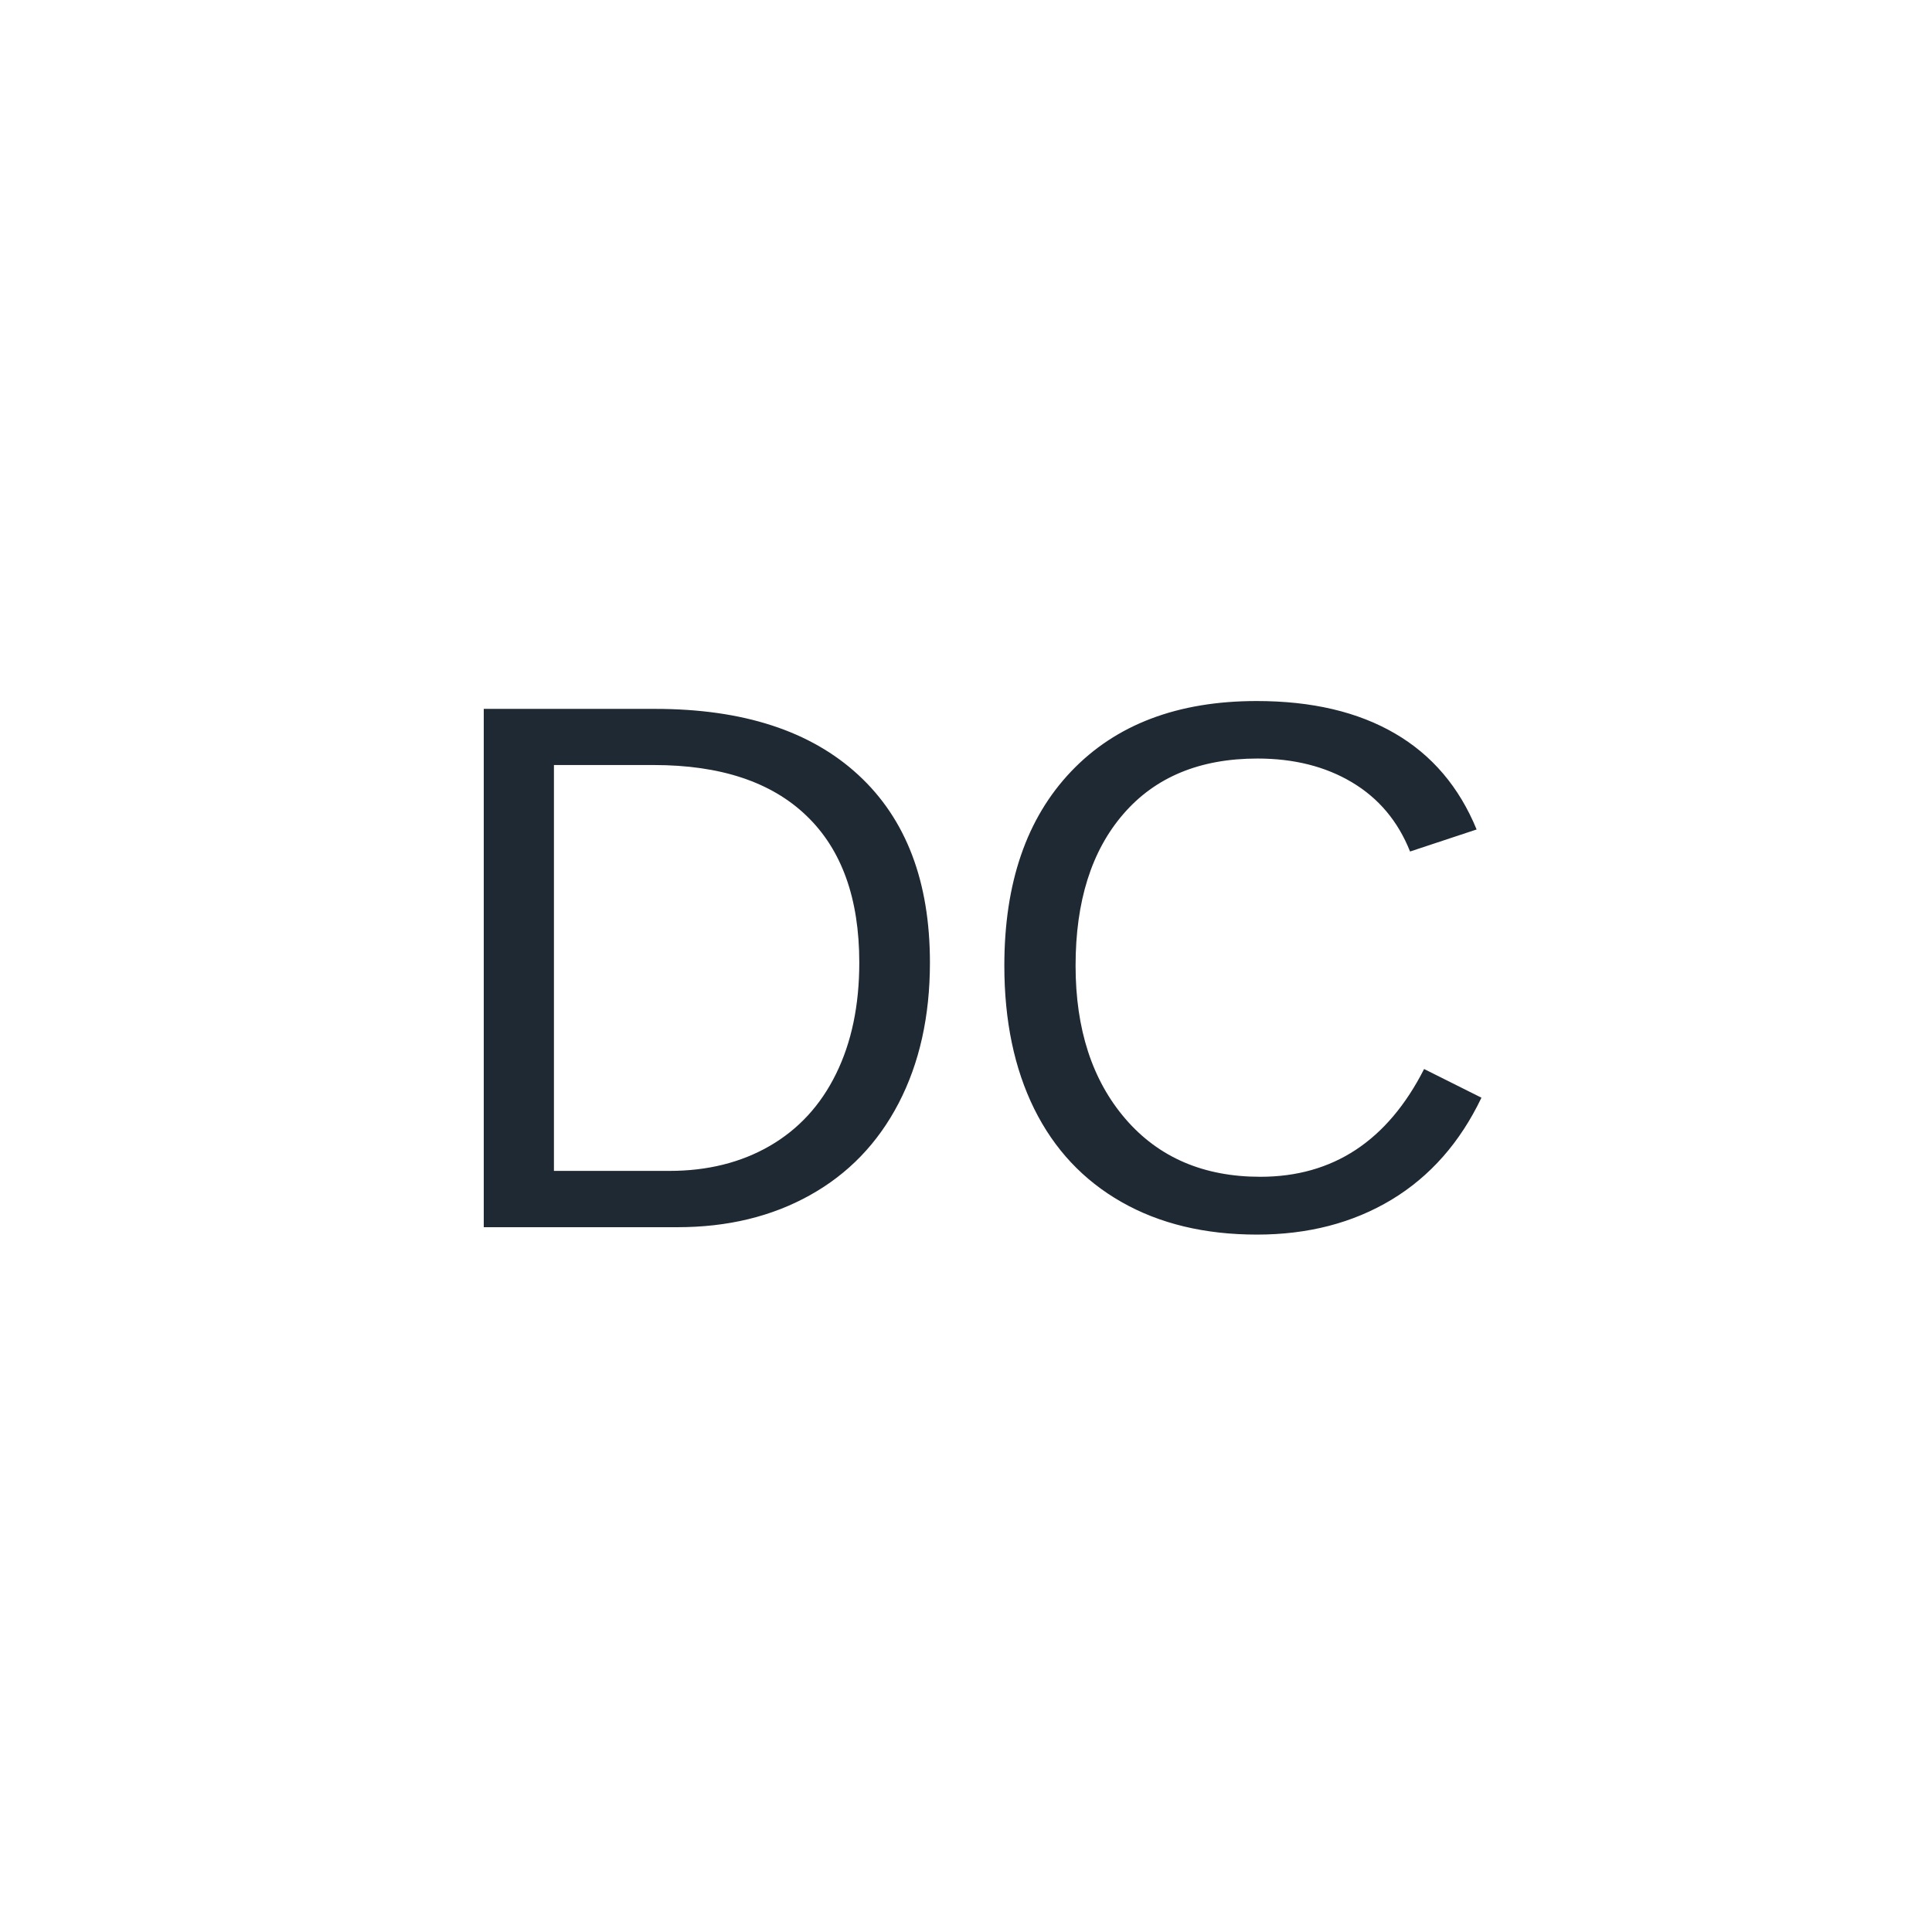
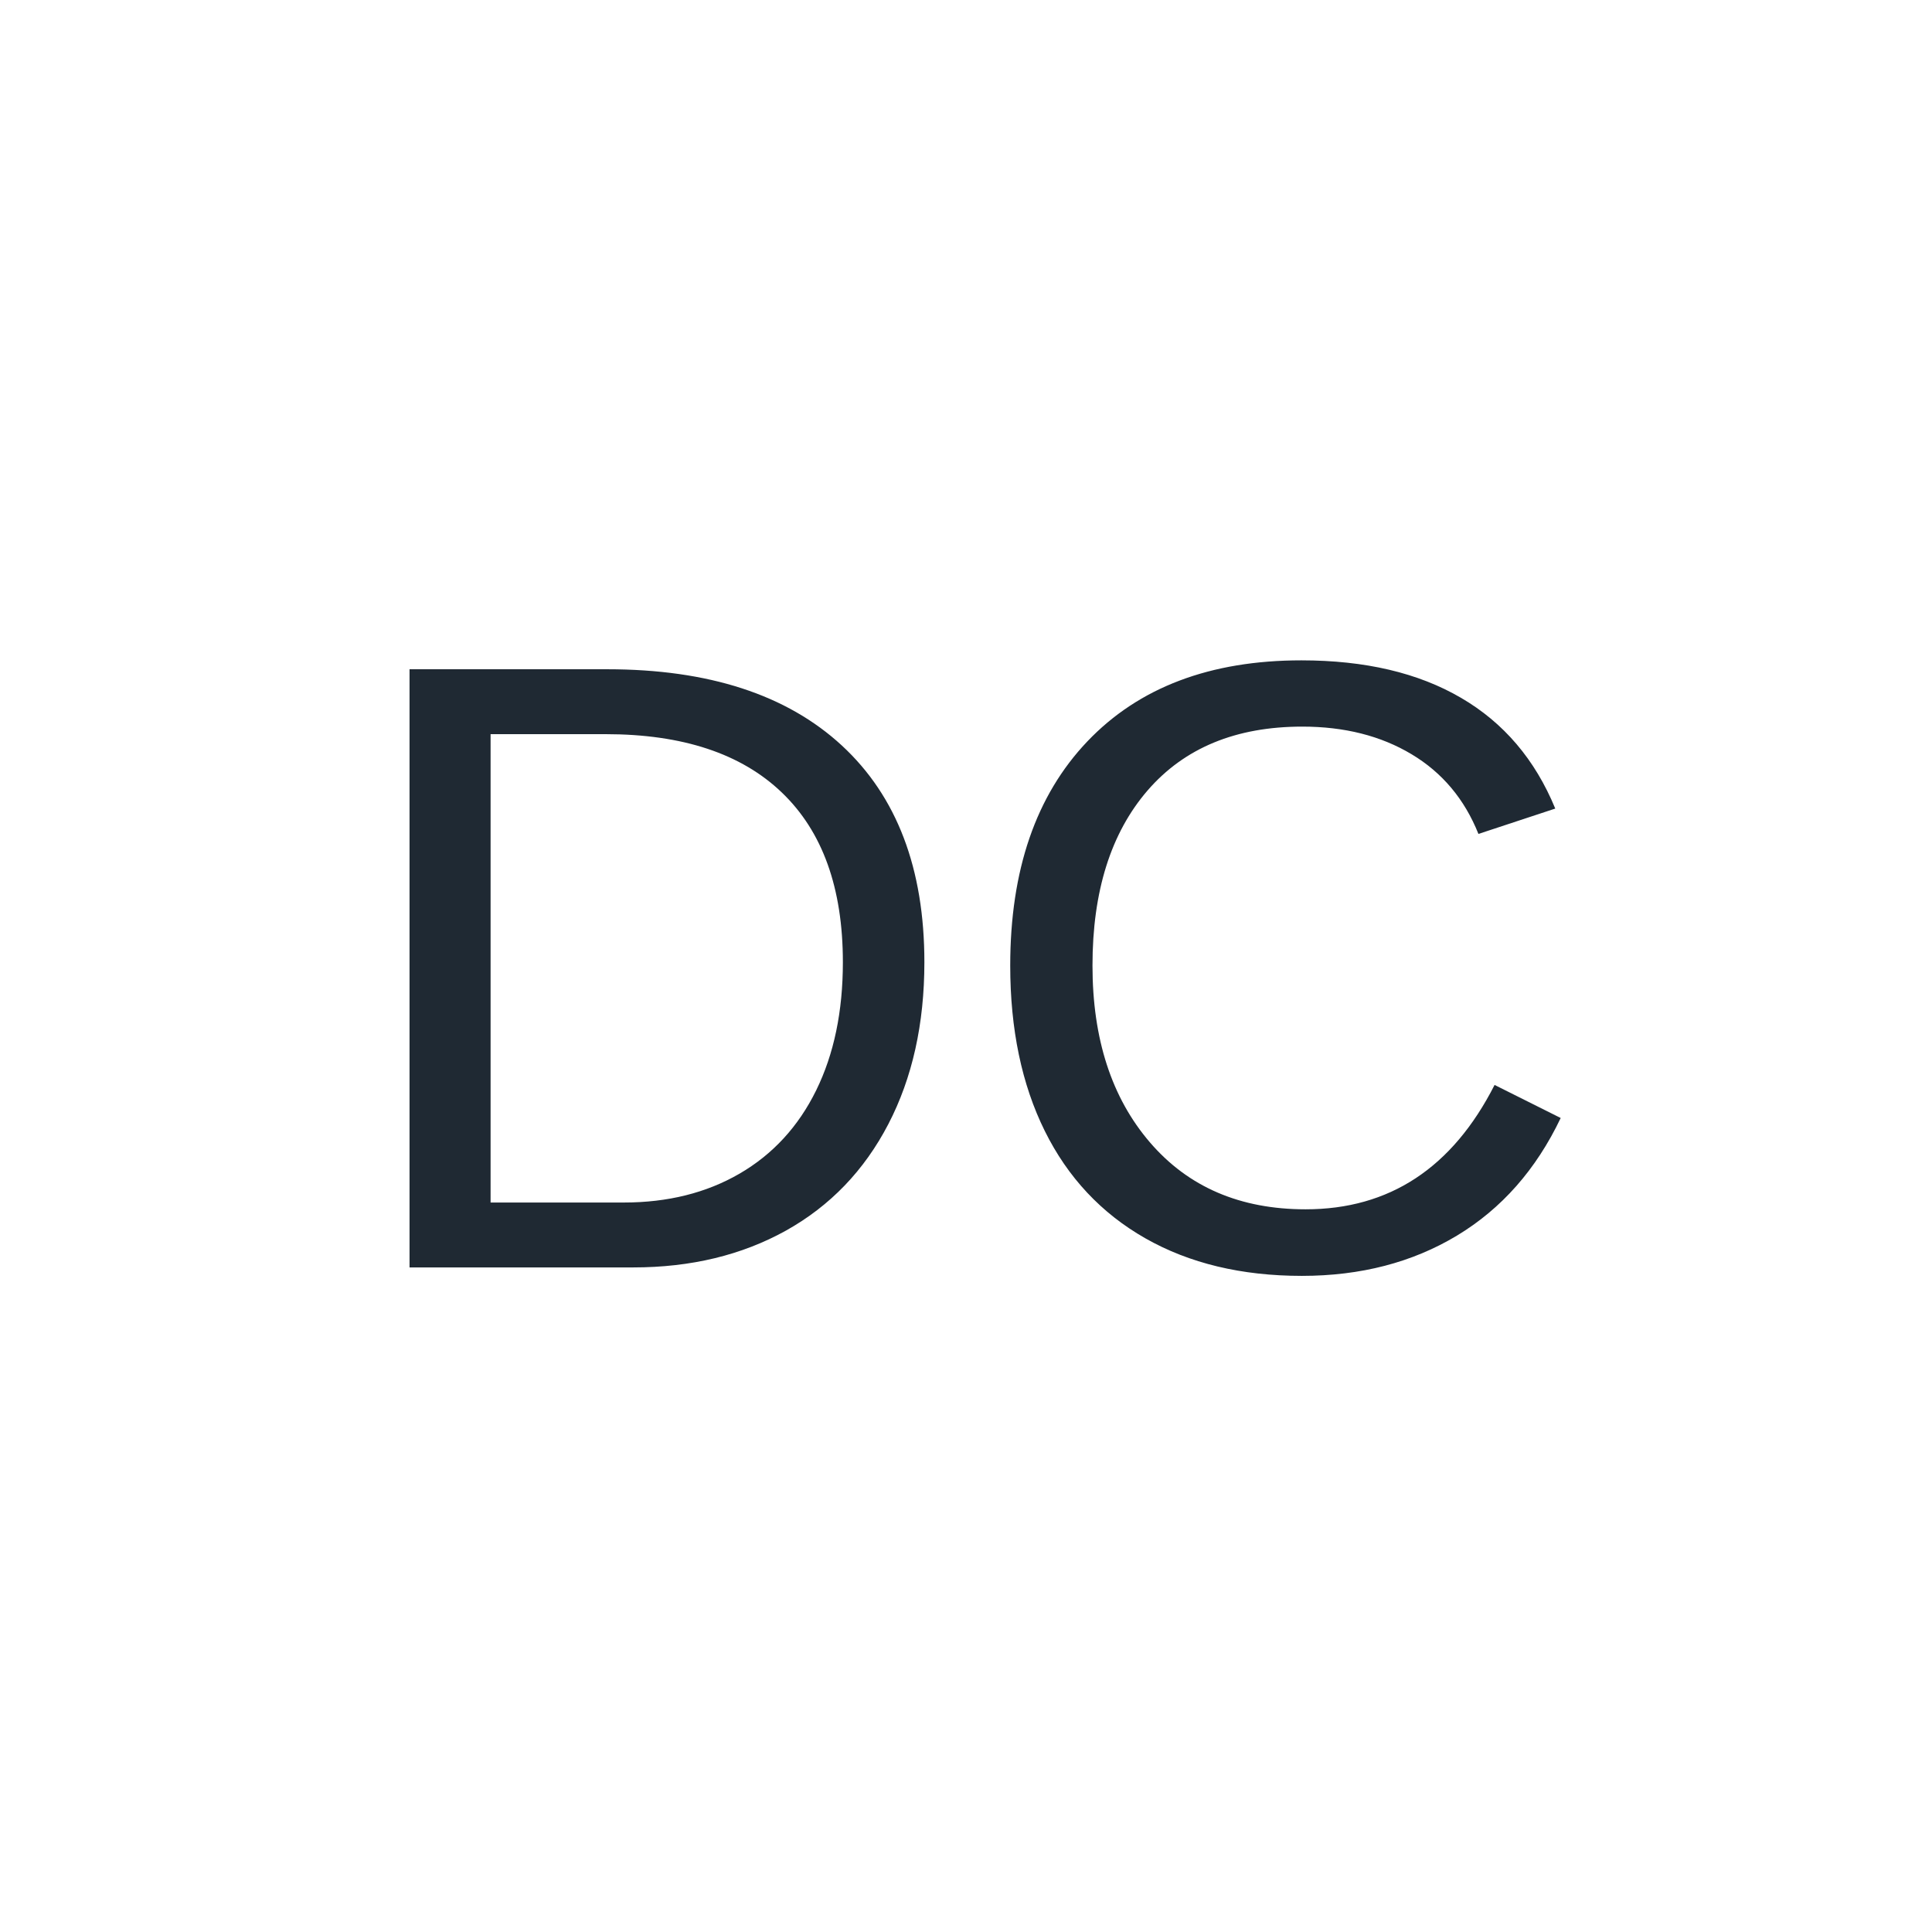
<svg xmlns="http://www.w3.org/2000/svg" data-astro-glyph="dsc" data-astro-glyph-category="angle" width="48" height="48" viewBox="0 0 48 48">
  <g transform="translate(24 24) scale(24)" color="#1f2933" fill="none" stroke="#1f2933" stroke-width="0.14" stroke-linecap="round" stroke-linejoin="round">
    <g transform="scale(0.01)">
-       <text x="0" y="0" text-anchor="middle" dominant-baseline="central" font-family="Arial Narrow, Liberation Sans Narrow, Arial, Helvetica, sans-serif" font-size="78" font-weight="500" fill="currentColor" stroke="none">DC</text>
+       <text x="0" y="0" text-anchor="middle" dominant-baseline="central" font-family="Arial Narrow, Liberation Sans Narrow, Arial, Helvetica, sans-serif" font-size="90" font-weight="500" fill="currentColor" stroke="none">DC</text>
    </g>
  </g>
</svg>
